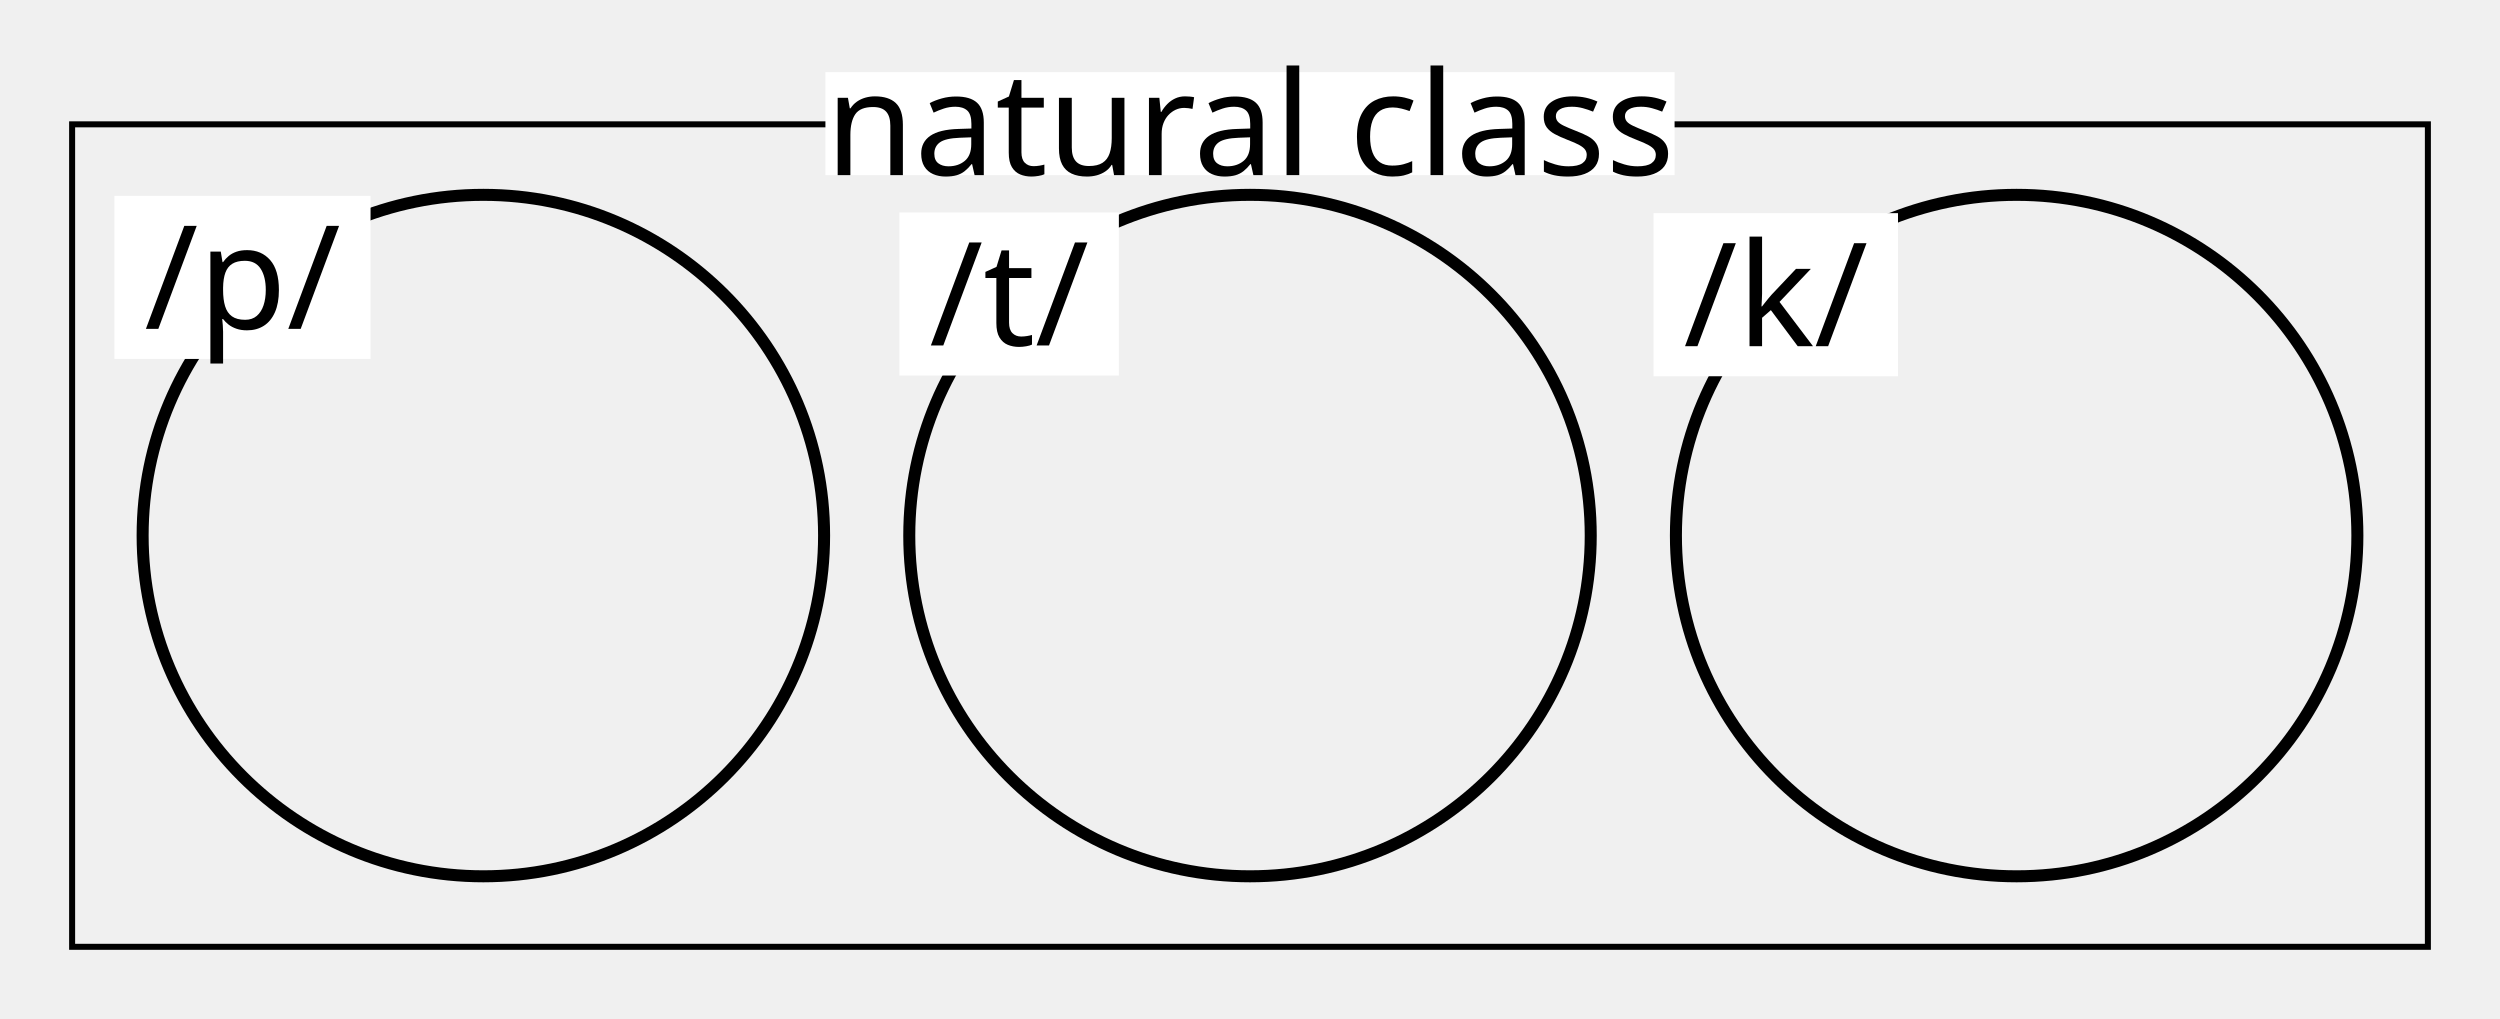
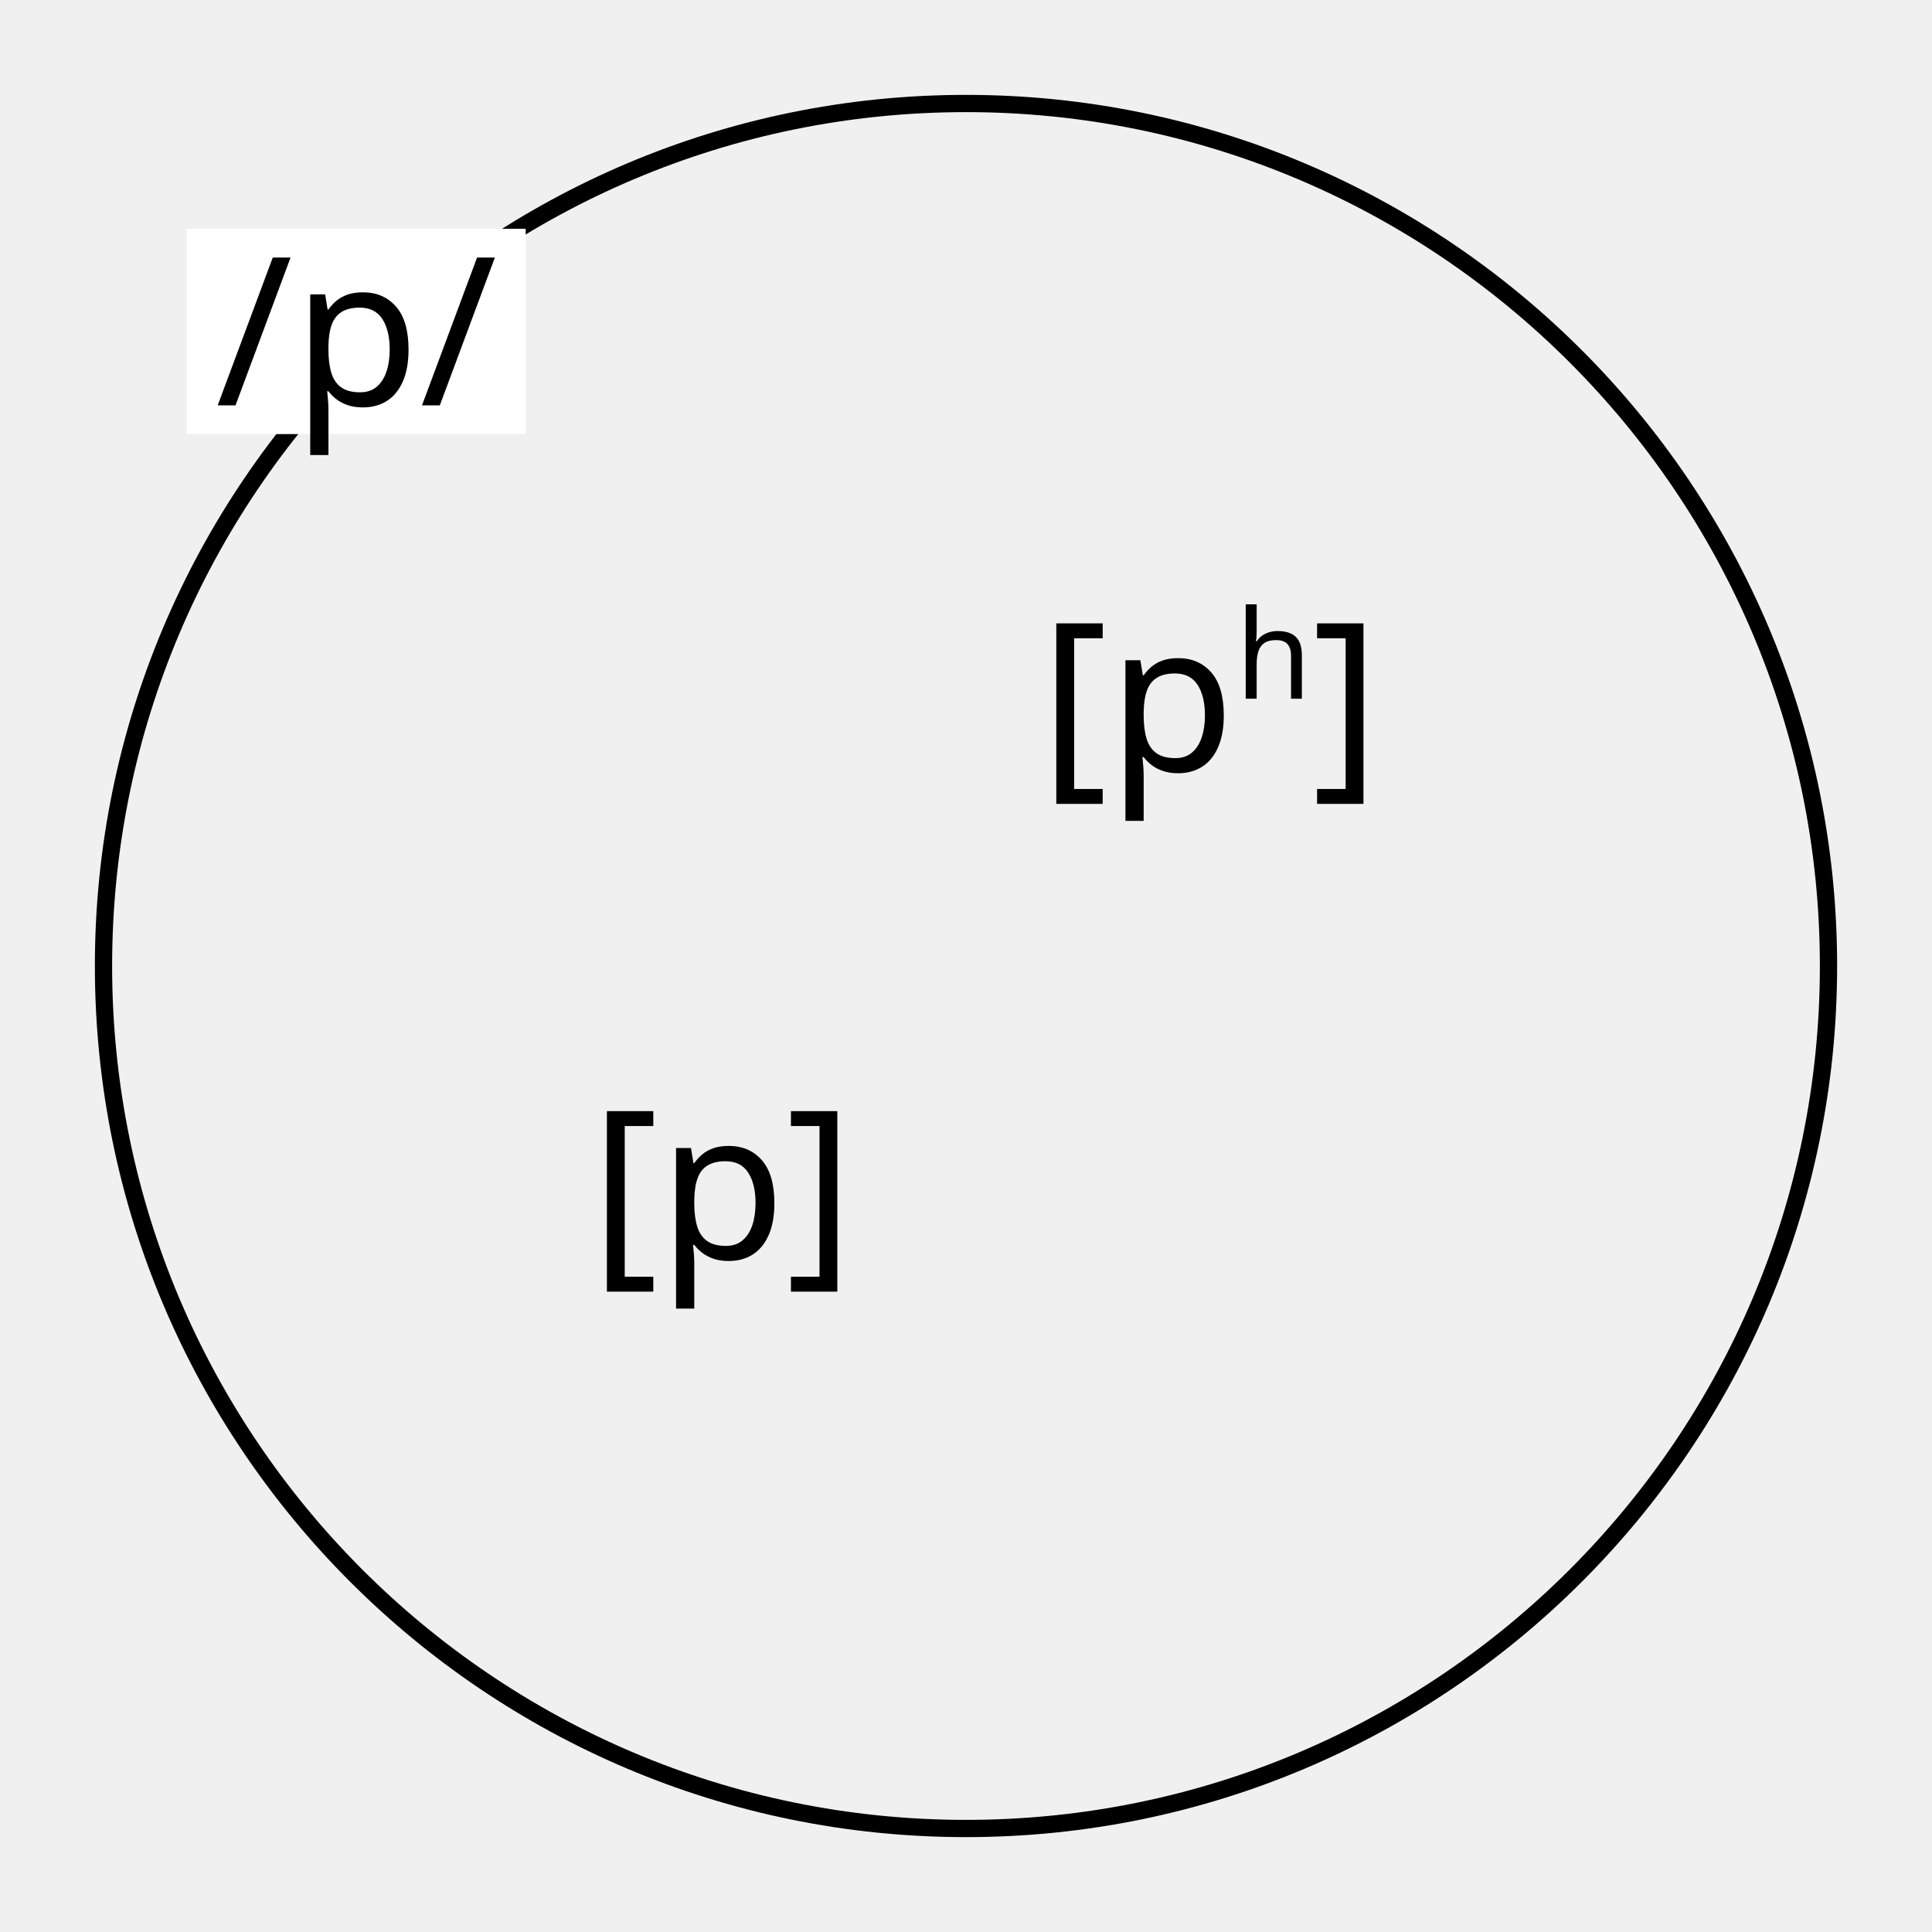
- <svg xmlns="http://www.w3.org/2000/svg" xmlns:xlink="http://www.w3.org/1999/xlink" viewBox="0 0 415.966 169.536" width="415.966pt" height="169.536pt">
-   <g transform="translate(12 12)">
-     <path fill="none" stroke="#000000" stroke-width="2" stroke-linecap="butt" stroke-linejoin="miter" stroke-miterlimit="4" transform="translate(11.73084 20.41884)" d="M 0 0m 56.693 0c -31.282 0 -56.693 25.411 -56.693 56.693c 0 31.282 25.411 56.693 56.693 56.693c 31.282 0 56.693 -25.411 56.693 -56.693c 0 -31.282 -25.411 -56.693 -56.693 -56.693Z " />
-     <path fill="none" stroke="#000000" stroke-width="2" stroke-linecap="butt" stroke-linejoin="miter" stroke-miterlimit="4" transform="translate(139.2899 20.41884)" d="M 0 0m 56.693 0c -31.282 0 -56.693 25.411 -56.693 56.693c 0 31.282 25.411 56.693 56.693 56.693c 31.282 0 56.693 -25.411 56.693 -56.693c 0 -31.282 -25.411 -56.693 -56.693 -56.693Z " />
-     <path fill="none" stroke="#000000" stroke-width="2" stroke-linecap="butt" stroke-linejoin="miter" stroke-miterlimit="4" transform="translate(266.849 20.41884)" d="M 0 0m 56.693 0c -31.282 0 -56.693 25.411 -56.693 56.693c 0 31.282 25.411 56.693 56.693 56.693c 31.282 0 56.693 -25.411 56.693 -56.693c 0 -31.282 -25.411 -56.693 -56.693 -56.693Z " />
-     <path fill="none" stroke="#000000" stroke-width="1" stroke-linecap="butt" stroke-linejoin="miter" stroke-miterlimit="4" transform="translate(0 8.688)" d="M 0 0v 136.848h 391.966v -136.848h -391.966Z " />
-     <path fill="none" transform="translate(125.3388)" d="M 0 0h 141.288v 17.376h -141.288v -17.376Z " />
-     <g transform="translate(125.3388 -4.7e-8)">
+ <svg xmlns="http://www.w3.org/2000/svg" xmlns:xlink="http://www.w3.org/1999/xlink" viewBox="0 0 336 336" width="336pt" height="336pt">
+   <g transform="translate(18 18)">
+     <path fill="none" stroke="#000000" stroke-width="3" stroke-linecap="butt" stroke-linejoin="miter" stroke-miterlimit="4" d="M 0 0m 150 0c -82.768 0 -150 67.232 -150 150c 0 82.768 67.232 150 150 150c 82.768 0 150 -67.232 150 -150c 0 -82.768 -67.232 -150 -150 -150Z " />
+     <path fill="none" transform="translate(14.50015 21.79015)" d="M 0 0h 58.924v 44.344h -58.924v -44.344Z " />
+     <g transform="translate(14.50015 21.79015)">
      <g>
-         <path fill="#ffffff" fill-rule="nonzero" d="M 0 0v 17.136h 141.288v -17.136Z " />
-         <g transform="matrix(1 0 0 -1 0 17.136)">
-           <use xlink:href="#gBDE21C5E5A59B5E5E18A90DFEE414ACF" x="0" y="0" fill="#000000" fill-rule="nonzero" />
-           <use xlink:href="#gE76AAC03BC3E49D8B0AA10D5FFBB2A83" x="14.832" y="0" fill="#000000" fill-rule="nonzero" />
-           <use xlink:href="#gF0DC2153F64C1DA0CC0D2F57A3F85783" x="28.296" y="0" fill="#000000" fill-rule="nonzero" />
-           <use xlink:href="#g1F7C0AA6E6DDE9EC8E0BE346AB30FA89" x="36.96" y="0" fill="#000000" fill-rule="nonzero" />
-           <use xlink:href="#gA8FE8E65EA0B7904CCEEA06512DAB558" x="51.792" y="0" fill="#000000" fill-rule="nonzero" />
-           <use xlink:href="#gE76AAC03BC3E49D8B0AA10D5FFBB2A83" x="61.224" y="0" fill="#000000" fill-rule="nonzero" />
-           <use xlink:href="#gE33B83F424CBE838963B64C2D2A87141" x="74.688" y="0" fill="#000000" fill-rule="nonzero" />
-           <use xlink:href="#g8F125D0C83552E189C5B43BCB62C8F15" x="87.12" y="0" fill="#000000" fill-rule="nonzero" />
-           <use xlink:href="#gE33B83F424CBE838963B64C2D2A87141" x="98.64" y="0" fill="#000000" fill-rule="nonzero" />
-           <use xlink:href="#gE76AAC03BC3E49D8B0AA10D5FFBB2A83" x="104.832" y="0" fill="#000000" fill-rule="nonzero" />
-           <use xlink:href="#g73A88BD3013248A4A4A57003103196B1" x="118.296" y="0" fill="#000000" fill-rule="nonzero" />
-           <use xlink:href="#g73A88BD3013248A4A4A57003103196B1" x="129.792" y="0" fill="#000000" fill-rule="nonzero" />
+         <path fill="#ffffff" fill-rule="nonzero" d="M 0 0v 35.704h 58.924v -35.704Z " />
+         <g transform="matrix(1 0 0 -1 5 30.704)">
+           <use xlink:href="#g838671F6324325CDC9C32F567971A332" x="0" y="0" fill="#000000" fill-rule="nonzero" />
+           <use xlink:href="#gB23BE7A8D3ADB8DF5E492B6AD294D180" x="13.392" y="0" fill="#000000" fill-rule="nonzero" />
+           <use xlink:href="#g838671F6324325CDC9C32F567971A332" x="35.532" y="0" fill="#000000" fill-rule="nonzero" />
        </g>
      </g>
    </g>
-     <path fill="none" transform="translate(7.038457 20.58646)" d="M 0 0h 42.616v 32.896h -42.616v -32.896Z " />
-     <g transform="translate(7.038457 20.58646)">
-       <g>
-         <path fill="#ffffff" fill-rule="nonzero" d="M 0 0v 27.136h 42.616v -27.136Z " />
-         <g transform="matrix(1 0 0 -1 5 22.136)">
-           <use xlink:href="#g37B2B4F73986042EA00CF954286CACF3" x="0" y="0" fill="#000000" fill-rule="nonzero" />
-           <use xlink:href="#g1D01B93A488400AAF613E2861D838B14" x="8.928" y="0" fill="#000000" fill-rule="nonzero" />
-           <use xlink:href="#g37B2B4F73986042EA00CF954286CACF3" x="23.688" y="0" fill="#000000" fill-rule="nonzero" />
-         </g>
+     <path fill="none" transform="translate(84.67086 175.2431)" d="M 0 0h 45.828v 34.344h -45.828v -34.344Z " />
+     <g transform="translate(84.67086 175.2431)">
+       <g transform="matrix(1 0 0 -1 0 25.704)">
+         <use xlink:href="#g557798AB30B557E7B5AF50D68E8CA089" x="0" y="0" fill="#000000" fill-rule="nonzero" />
+         <use xlink:href="#gB23BE7A8D3ADB8DF5E492B6AD294D180" x="11.844" y="0" fill="#000000" fill-rule="nonzero" />
+         <use xlink:href="#gC947C49F1B4BBCD69C069899F259273D" x="33.984" y="0" fill="#000000" fill-rule="nonzero" />
      </g>
    </g>
-     <path fill="none" transform="translate(137.6455 23.34646)" d="M 0 0h 36.52v 27.376h -36.52v -27.376Z " />
-     <g transform="translate(137.6455 23.34646)">
-       <g>
-         <path fill="#ffffff" fill-rule="nonzero" d="M 0 0v 27.136h 36.52v -27.136Z " />
-         <g transform="matrix(1 0 0 -1 5 22.136)">
-           <use xlink:href="#g37B2B4F73986042EA00CF954286CACF3" x="0" y="0" fill="#000000" fill-rule="nonzero" />
-           <use xlink:href="#gF0DC2153F64C1DA0CC0D2F57A3F85783" x="8.928" y="0" fill="#000000" fill-rule="nonzero" />
-           <use xlink:href="#g37B2B4F73986042EA00CF954286CACF3" x="17.592" y="0" fill="#000000" fill-rule="nonzero" />
-         </g>
+     <path fill="none" transform="translate(162.8267 90.41286)" d="M 0 0h 59.177v 34.344h -59.177v -34.344Z " />
+     <g transform="translate(162.8267 90.41286)">
+       <g transform="matrix(1 0 0 -1 0 25.704)">
+         <use xlink:href="#g557798AB30B557E7B5AF50D68E8CA089" x="0" y="0" fill="#000000" fill-rule="nonzero" />
+         <use xlink:href="#gB23BE7A8D3ADB8DF5E492B6AD294D180" x="11.844" y="0" fill="#000000" fill-rule="nonzero" />
      </g>
-     </g>
-     <path fill="none" transform="translate(263.1286 23.46646)" d="M 0 0h 40.672v 27.136h -40.672v -27.136Z " />
-     <g transform="translate(263.1286 23.46646)">
-       <g>
-         <path fill="#ffffff" fill-rule="nonzero" d="M 0 0v 27.136h 40.672v -27.136Z " />
-         <g transform="matrix(1 0 0 -1 5 22.136)">
-           <use xlink:href="#g37B2B4F73986042EA00CF954286CACF3" x="0" y="0" fill="#000000" fill-rule="nonzero" />
-           <use xlink:href="#g8F1EB7E360457C8F17EA1C91634147A9" x="8.928" y="0" fill="#000000" fill-rule="nonzero" />
-           <use xlink:href="#g37B2B4F73986042EA00CF954286CACF3" x="21.744" y="0" fill="#000000" fill-rule="nonzero" />
-         </g>
+       <g transform="matrix(1 0 0 -1 33.984 13.104)">
+         <use xlink:href="#g7E4D576163944498BA866914E159B893" x="0" y="0" fill="#000000" fill-rule="nonzero" />
+       </g>
+       <g transform="matrix(1 0 0 -1 47.3328 25.704)">
+         <use xlink:href="#gC947C49F1B4BBCD69C069899F259273D" x="0" y="0" fill="#000000" fill-rule="nonzero" />
      </g>
    </g>
  </g>
  <defs>
-     <symbol id="gBDE21C5E5A59B5E5E18A90DFEE414ACF" overflow="visible">
-       <path d="M 0 0m 8.232 13.104q 2.304 0 3.48 -1.116q 1.176 -1.116 1.176 -3.612v -8.376h -2.088v 8.232q 0 1.56 -0.696 2.328q -0.696 0.768 -2.184 0.768q -2.136 0 -2.952 -1.2q -0.816 -1.2 -0.816 -3.456v -6.672h -2.112v 12.864h 1.704l 0.312 -1.752h 0.12q 0.432 0.672 1.068 1.116q 0.636 0.444 1.404 0.66q 0.768 0.216 1.584 0.216Z " />
+     <symbol id="g838671F6324325CDC9C32F567971A332" overflow="visible">
+       <path d="M 0 0m 13.032 25.704l -9.576 -25.704h -3.096l 9.576 25.704h 3.096Z " />
    </symbol>
-     <symbol id="gE76AAC03BC3E49D8B0AA10D5FFBB2A83" overflow="visible">
-       <path d="M 0 0m 6.912 13.08q 2.352 0 3.48 -1.032q 1.128 -1.032 1.128 -3.288v -8.76h -1.536l -0.408 1.824h -0.096q -0.552 -0.696 -1.14 -1.164q -0.588 -0.468 -1.344 -0.684q -0.756 -0.216 -1.836 -0.216q -1.152 0 -2.076 0.408q -0.924 0.408 -1.452 1.26q -0.528 0.852 -0.528 2.148q 0 1.92 1.512 2.964q 1.512 1.044 4.656 1.14l 2.184 0.072v 0.768q 0 1.608 -0.696 2.232q -0.696 0.624 -1.968 0.624q -1.008 0 -1.92 -0.3q -0.912 -0.3 -1.704 -0.684l -0.648 1.584q 0.84 0.456 1.992 0.78q 1.152 0.324 2.4 0.324Z m 0.624 -6.864q -2.4 -0.096 -3.324 -0.768q -0.924 -0.672 -0.924 -1.896q 0 -1.08 0.66 -1.584q 0.66 -0.504 1.692 -0.504q 1.632 0 2.712 0.9q 1.08 0.9 1.08 2.772v 1.152l -1.896 -0.072Z " />
+     <symbol id="gB23BE7A8D3ADB8DF5E492B6AD294D180" overflow="visible">
+       <path d="M 0 0m 12.24 19.656q 3.564 0 5.742 -2.484q 2.178 -2.484 2.178 -7.488q 0 -3.276 -0.99 -5.526q -0.99 -2.25 -2.772 -3.384q -1.782 -1.134 -4.194 -1.134q -1.476 0 -2.628 0.396q -1.152 0.396 -1.962 1.026q -0.81 0.63 -1.386 1.386h -0.216q 0.072 -0.612 0.144 -1.548q 0.072 -0.936 0.072 -1.62v -7.92h -3.168v 27.936h 2.592l 0.432 -2.628h 0.144q 0.576 0.828 1.386 1.512q 0.81 0.684 1.944 1.08q 1.134 0.396 2.682 0.396Z m -0.576 -2.664q -1.944 0 -3.132 -0.738q -1.188 -0.738 -1.728 -2.214q -0.54 -1.476 -0.576 -3.744v -0.612q 0 -2.376 0.504 -4.032q 0.504 -1.656 1.71 -2.52q 1.206 -0.864 3.294 -0.864q 1.764 0 2.898 0.972q 1.134 0.972 1.692 2.646q 0.558 1.674 0.558 3.834q 0 3.312 -1.278 5.292q -1.278 1.98 -3.942 1.98Z " />
    </symbol>
-     <symbol id="gF0DC2153F64C1DA0CC0D2F57A3F85783" overflow="visible">
-       <path d="M 0 0m 6.336 1.488q 0.48 0 0.984 0.084q 0.504 0.084 0.816 0.18v -1.608q -0.336 -0.168 -0.96 -0.276q -0.624 -0.108 -1.2 -0.108q -1.008 0 -1.86 0.348q -0.852 0.348 -1.38 1.212q -0.528 0.864 -0.528 2.424v 7.488h -1.824v 1.008l 1.848 0.84l 0.84 2.736h 1.248v -2.952h 3.72v -1.632h -3.72v -7.44q 0 -1.176 0.564 -1.74q 0.564 -0.564 1.452 -0.564Z " />
+     <symbol id="g557798AB30B557E7B5AF50D68E8CA089" overflow="visible">
+       <path d="M 0 0m 10.944 -5.688h -8.064v 31.392h 8.064v -2.592h -4.968v -26.208h 4.968v -2.592Z " />
    </symbol>
-     <symbol id="g1F7C0AA6E6DDE9EC8E0BE346AB30FA89" overflow="visible">
-       <path d="M 0 0m 12.792 12.864v -12.864h -1.728l -0.312 1.704h -0.096q -0.408 -0.672 -1.056 -1.104q -0.648 -0.432 -1.416 -0.636q -0.768 -0.204 -1.608 -0.204q -1.536 0 -2.58 0.492q -1.044 0.492 -1.572 1.524q -0.528 1.032 -0.528 2.664v 8.424h 2.136v -8.28q 0 -1.536 0.696 -2.304q 0.696 -0.768 2.16 -0.768q 1.44 0 2.268 0.54q 0.828 0.54 1.176 1.584q 0.348 1.044 0.348 2.532v 6.696h 2.112Z " />
+     <symbol id="gC947C49F1B4BBCD69C069899F259273D" overflow="visible">
+       <path d="M 0 0m 0.9 -3.096h 4.968v 26.208h -4.968v 2.592h 8.064v -31.392h -8.064v 2.592Z " />
    </symbol>
-     <symbol id="gA8FE8E65EA0B7904CCEEA06512DAB558" overflow="visible">
-       <path d="M 0 0m 8.04 13.104q 0.36 0 0.78 -0.036q 0.42 -0.036 0.732 -0.108l -0.264 -1.944q -0.312 0.072 -0.684 0.12q -0.372 0.048 -0.708 0.048q -0.744 0 -1.416 -0.312q -0.672 -0.312 -1.2 -0.876q -0.528 -0.564 -0.828 -1.356q -0.3 -0.792 -0.3 -1.776v -6.864h -2.112v 12.864h 1.728l 0.24 -2.352h 0.096q 0.408 0.72 0.984 1.308q 0.576 0.588 1.32 0.936q 0.744 0.348 1.632 0.348Z " />
-     </symbol>
-     <symbol id="gE33B83F424CBE838963B64C2D2A87141" overflow="visible">
-       <path d="M 0 0m 4.152 0h -2.112v 18.24h 2.112v -18.24Z " />
-     </symbol>
-     <symbol id="g8F125D0C83552E189C5B43BCB62C8F15" overflow="visible">
-       <path d="M 0 0m 7.2 -0.24q -1.704 0 -3.036 0.696q -1.332 0.696 -2.088 2.16q -0.756 1.464 -0.756 3.744q 0 2.376 0.792 3.864q 0.792 1.488 2.148 2.184q 1.356 0.696 3.084 0.696q 0.984 0 1.896 -0.204q 0.912 -0.204 1.488 -0.492l -0.648 -1.752q -0.576 0.216 -1.344 0.408q -0.768 0.192 -1.44 0.192q -1.296 0 -2.136 -0.552q -0.84 -0.552 -1.248 -1.632q -0.408 -1.08 -0.408 -2.688q 0 -1.536 0.408 -2.616q 0.408 -1.08 1.224 -1.632q 0.816 -0.552 2.04 -0.552q 1.056 0 1.86 0.216q 0.804 0.216 1.476 0.528v -1.872q -0.648 -0.336 -1.428 -0.516q -0.78 -0.18 -1.884 -0.18Z " />
-     </symbol>
-     <symbol id="g73A88BD3013248A4A4A57003103196B1" overflow="visible">
-       <path d="M 0 0m 10.416 3.552q 0 -1.248 -0.624 -2.088q -0.624 -0.84 -1.776 -1.272q -1.152 -0.432 -2.736 -0.432q -1.344 0 -2.316 0.216q -0.972 0.216 -1.716 0.6v 1.92q 0.768 -0.384 1.86 -0.708q 1.092 -0.324 2.22 -0.324q 1.608 0 2.328 0.516q 0.72 0.516 0.72 1.38q 0 0.48 -0.264 0.864q -0.264 0.384 -0.948 0.768q -0.684 0.384 -1.956 0.864q -1.248 0.48 -2.136 0.96q -0.888 0.48 -1.368 1.152q -0.48 0.672 -0.48 1.728q 0 1.632 1.332 2.52q 1.332 0.888 3.492 0.888q 1.176 0 2.196 -0.228q 1.02 -0.228 1.908 -0.636l -0.72 -1.68q -0.816 0.336 -1.704 0.576q -0.888 0.24 -1.824 0.24q -1.296 0 -1.98 -0.42q -0.684 -0.42 -0.684 -1.14q 0 -0.528 0.312 -0.9q 0.312 -0.372 1.044 -0.72q 0.732 -0.348 1.956 -0.828q 1.224 -0.456 2.088 -0.936q 0.864 -0.48 1.32 -1.164q 0.456 -0.684 0.456 -1.716Z " />
-     </symbol>
-     <symbol id="g37B2B4F73986042EA00CF954286CACF3" overflow="visible">
-       <path d="M 0 0m 8.688 17.136l -6.384 -17.136h -2.064l 6.384 17.136h 2.064Z " />
-     </symbol>
-     <symbol id="g1D01B93A488400AAF613E2861D838B14" overflow="visible">
-       <path d="M 0 0m 8.16 13.104q 2.376 0 3.828 -1.656q 1.452 -1.656 1.452 -4.992q 0 -2.184 -0.66 -3.684q -0.66 -1.5 -1.848 -2.256q -1.188 -0.756 -2.796 -0.756q -0.984 0 -1.752 0.264q -0.768 0.264 -1.308 0.684q -0.54 0.42 -0.924 0.924h -0.144q 0.048 -0.408 0.096 -1.032q 0.048 -0.624 0.048 -1.08v -5.28h -2.112v 18.624h 1.728l 0.288 -1.752h 0.096q 0.384 0.552 0.924 1.008q 0.54 0.456 1.296 0.72q 0.756 0.264 1.788 0.264Z m -0.384 -1.776q -1.296 0 -2.088 -0.492q -0.792 -0.492 -1.152 -1.476q -0.36 -0.984 -0.384 -2.496v -0.408q 0 -1.584 0.336 -2.688q 0.336 -1.104 1.14 -1.68q 0.804 -0.576 2.196 -0.576q 1.176 0 1.932 0.648q 0.756 0.648 1.128 1.764q 0.372 1.116 0.372 2.556q 0 2.208 -0.852 3.528q -0.852 1.32 -2.628 1.32Z " />
-     </symbol>
-     <symbol id="g8F1EB7E360457C8F17EA1C91634147A9" overflow="visible">
-       <path d="M 0 0m 4.128 8.712q 0 -0.384 -0.036 -1.008q -0.036 -0.624 -0.06 -1.08h 0.096q 0.144 0.192 0.432 0.552q 0.288 0.36 0.588 0.732q 0.3 0.372 0.516 0.612l 4.104 4.344h 2.472l -5.208 -5.496l 5.568 -7.368h -2.544l -4.464 6l -1.464 -1.272v -4.728h -2.088v 18.24h 2.088v -9.528Z " />
+     <symbol id="g7E4D576163944498BA866914E159B893" overflow="visible">
+       <path d="M 0 0m 3.737 11.599q 0 -0.41 -0.032 -0.842q -0.032 -0.432 -0.076 -0.778h 0.13q 0.367 0.605 0.929 0.994q 0.562 0.389 1.253 0.594q 0.691 0.205 1.426 0.205q 1.404 0 2.344 -0.443q 0.94 -0.443 1.415 -1.372q 0.475 -0.929 0.475 -2.419v -7.538h -1.879v 7.409q 0 1.404 -0.626 2.095q -0.626 0.691 -1.966 0.691q -1.296 0 -2.03 -0.486q -0.734 -0.486 -1.048 -1.426q -0.313 -0.94 -0.313 -2.3v -5.983h -1.901v 16.416h 1.901v -4.817Z " />
    </symbol>
  </defs>
</svg>
